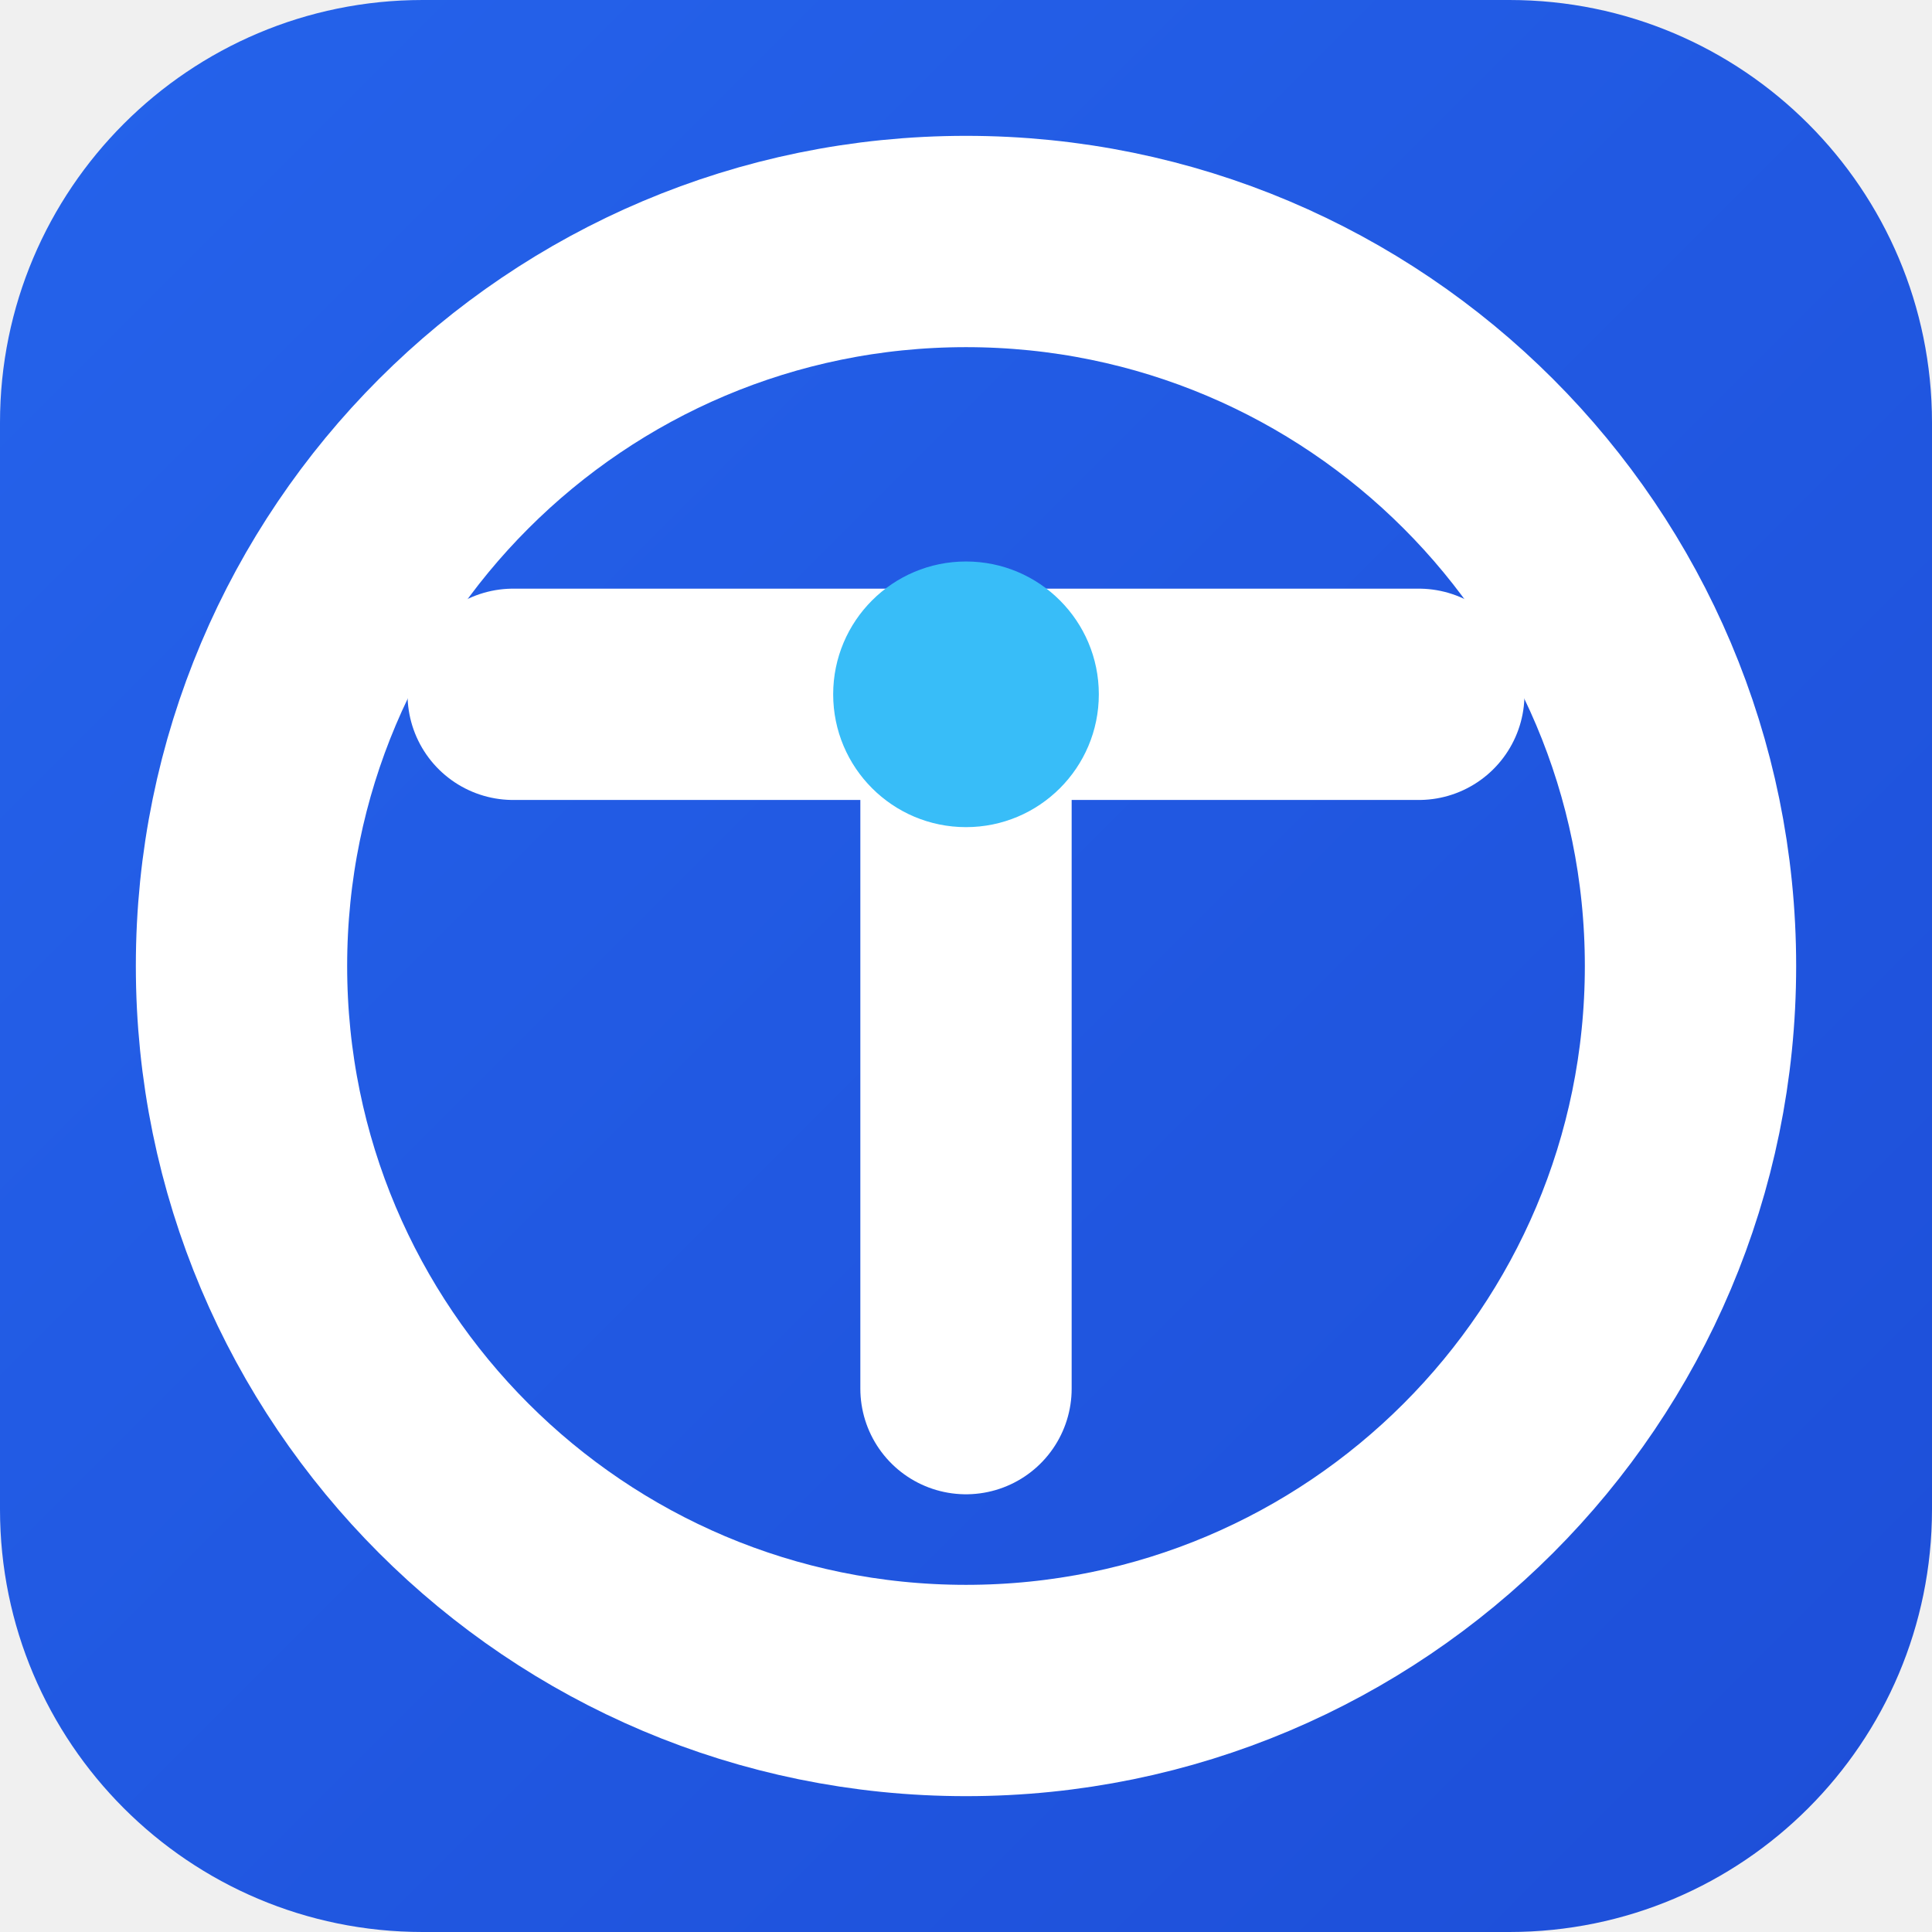
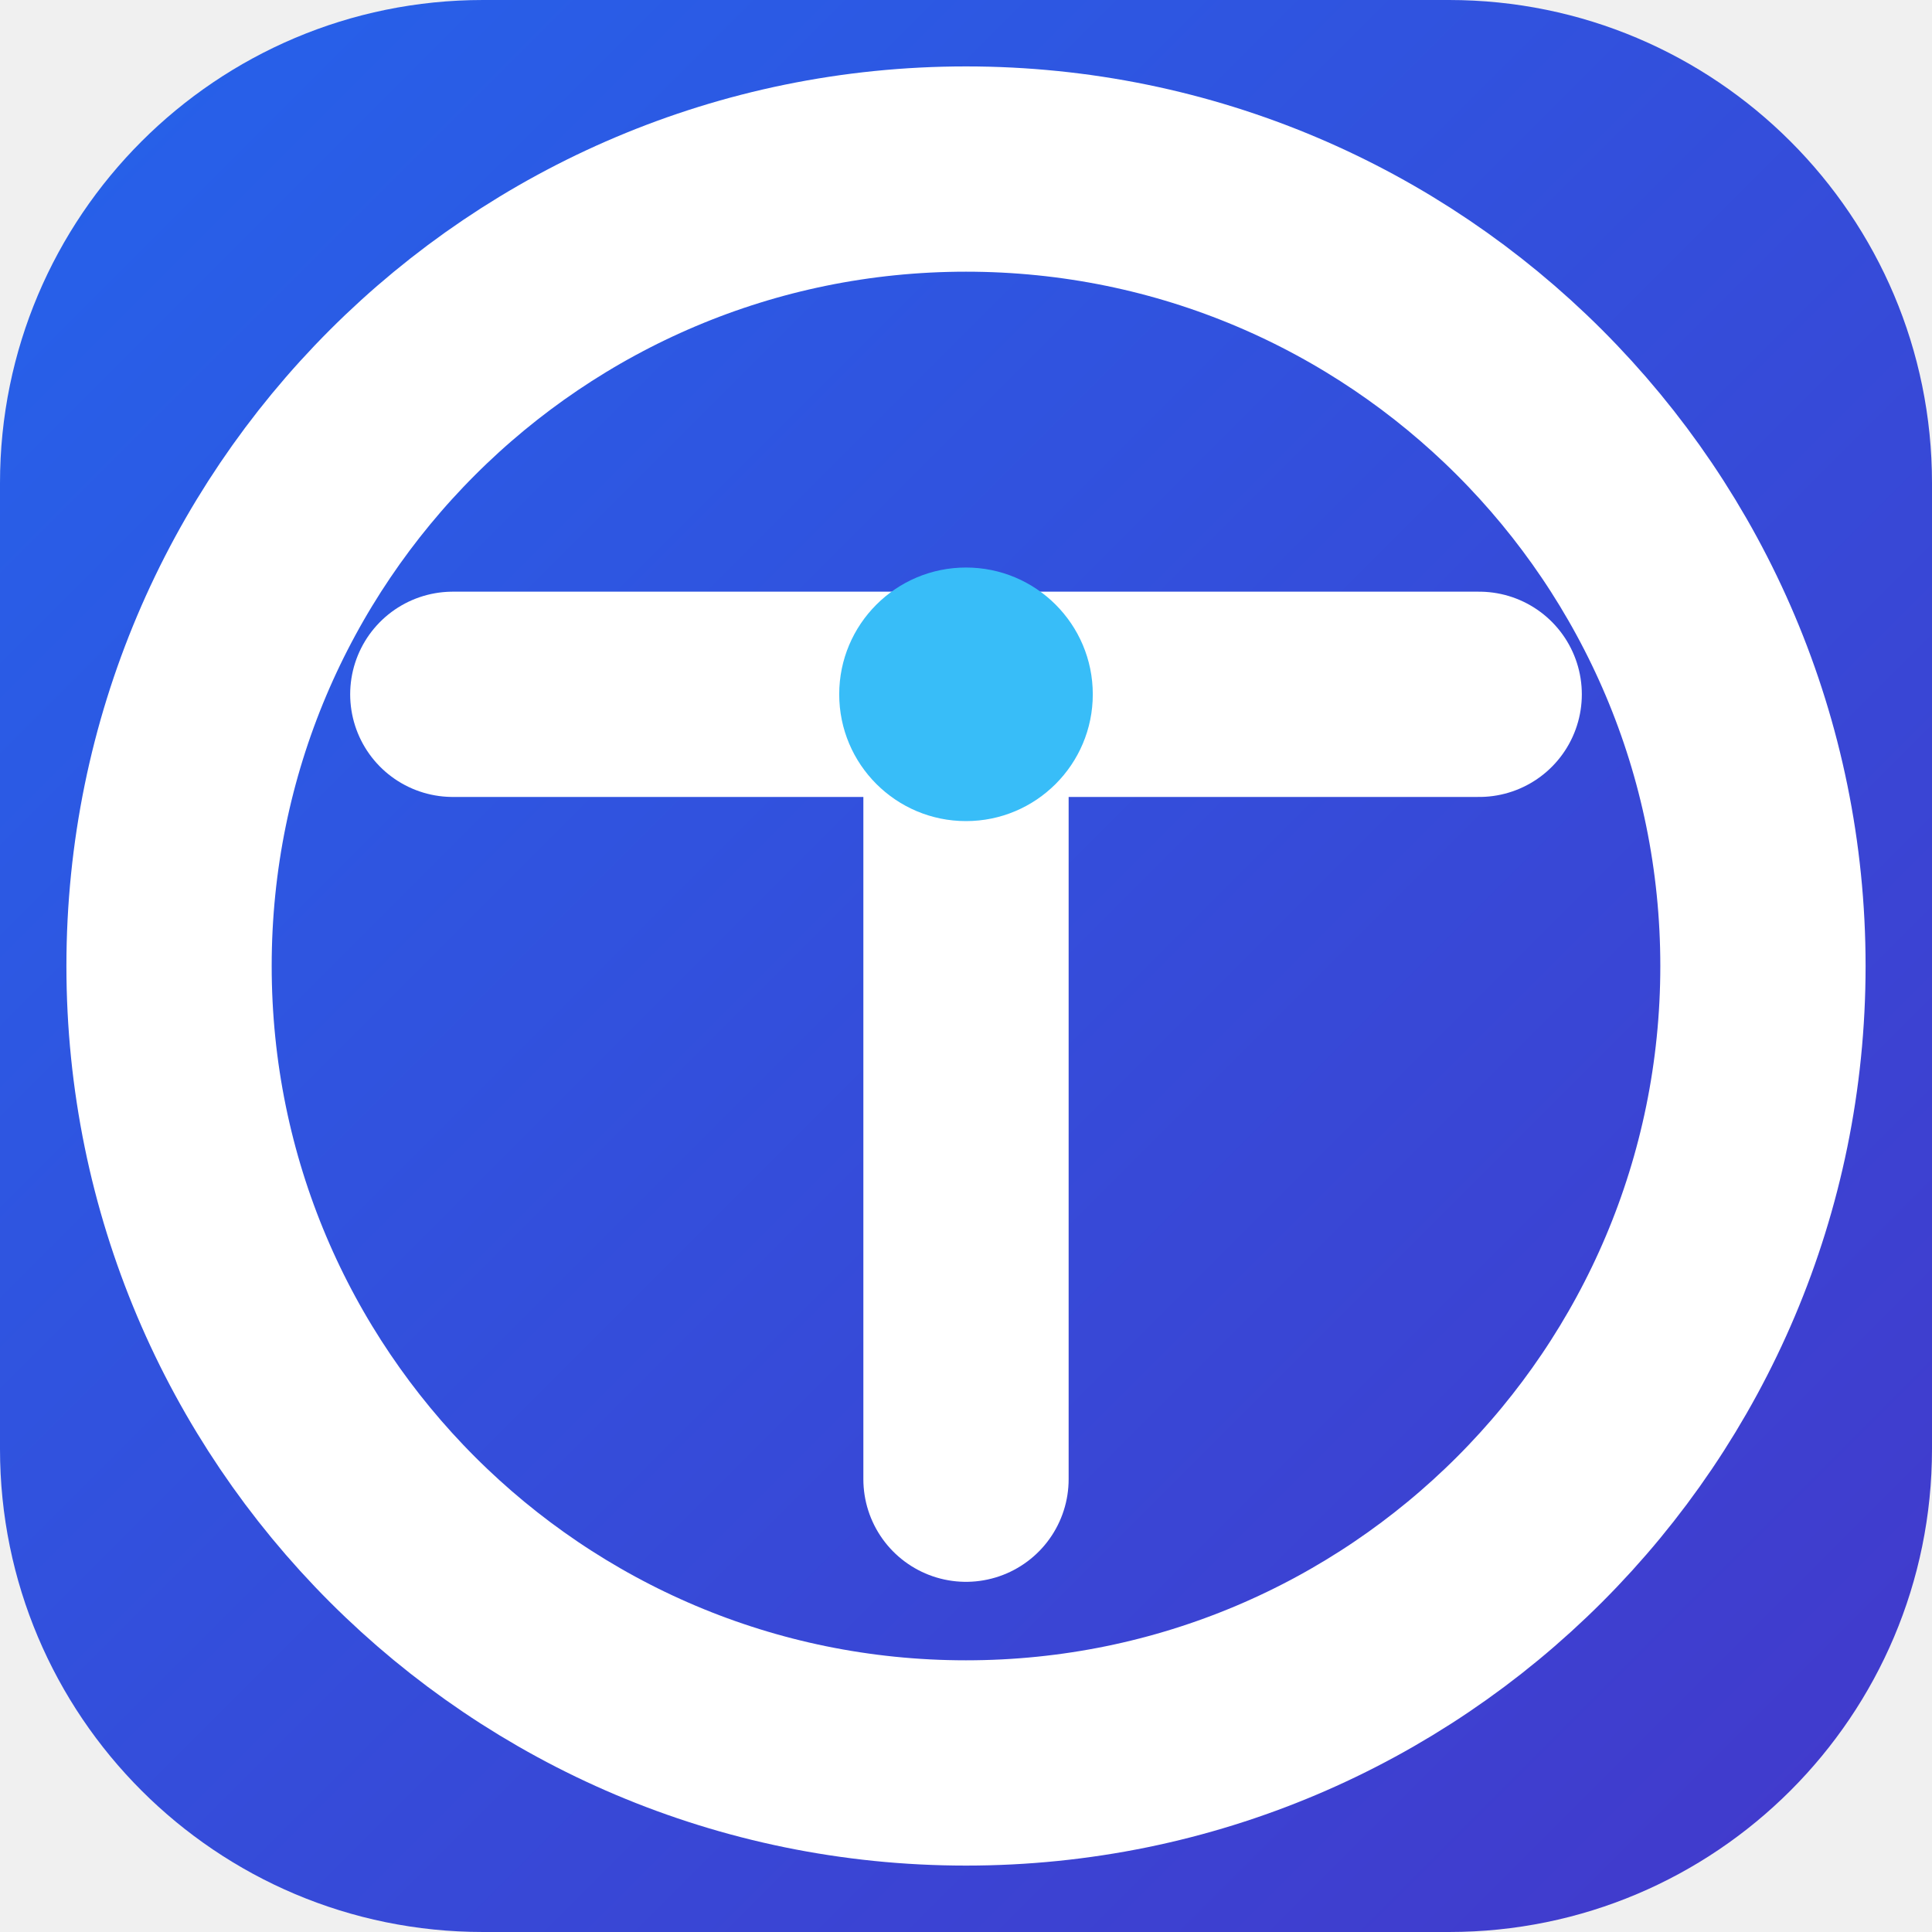
<svg xmlns="http://www.w3.org/2000/svg" viewBox="0 0 32 32">
  <defs>
    <linearGradient id="bg" x1="0%" y1="0%" x2="100%" y2="100%">
      <stop offset="0%" stop-color="#2563eb" />
-       <stop offset="100%" stop-color="#1d4ed8" />
+       <stop offset="100%" stop-color="#4338ca" />
    </linearGradient>
  </defs>
-   <rect width="32" height="32" rx="7" fill="url(#bg)" />
-   <circle cx="16" cy="16" r="12" fill="none" stroke="#ffffff" stroke-width="3.5" />
-   <path d="M 8.5 11.5 H 23.5 M 16 11.5 V 23" fill="none" stroke="#ffffff" stroke-width="3.5" stroke-linecap="round" stroke-linejoin="round" />
-   <circle cx="16" cy="11.5" r="2.2" fill="#38bdf8" />
+   <rect width="32" height="32" rx="8" fill="url(#bg)" />
+   <circle cx="16" cy="16" r="13.2" fill="none" stroke="#ffffff" stroke-width="3.4" />
+   <path d="M 7.5 11.5 H 24.5 M 16 11.5 V 24.5" fill="none" stroke="#ffffff" stroke-width="3.4" stroke-linecap="round" stroke-linejoin="round" />
+   <circle cx="16" cy="11.5" r="2.1" fill="#38bdf8" />
</svg>
